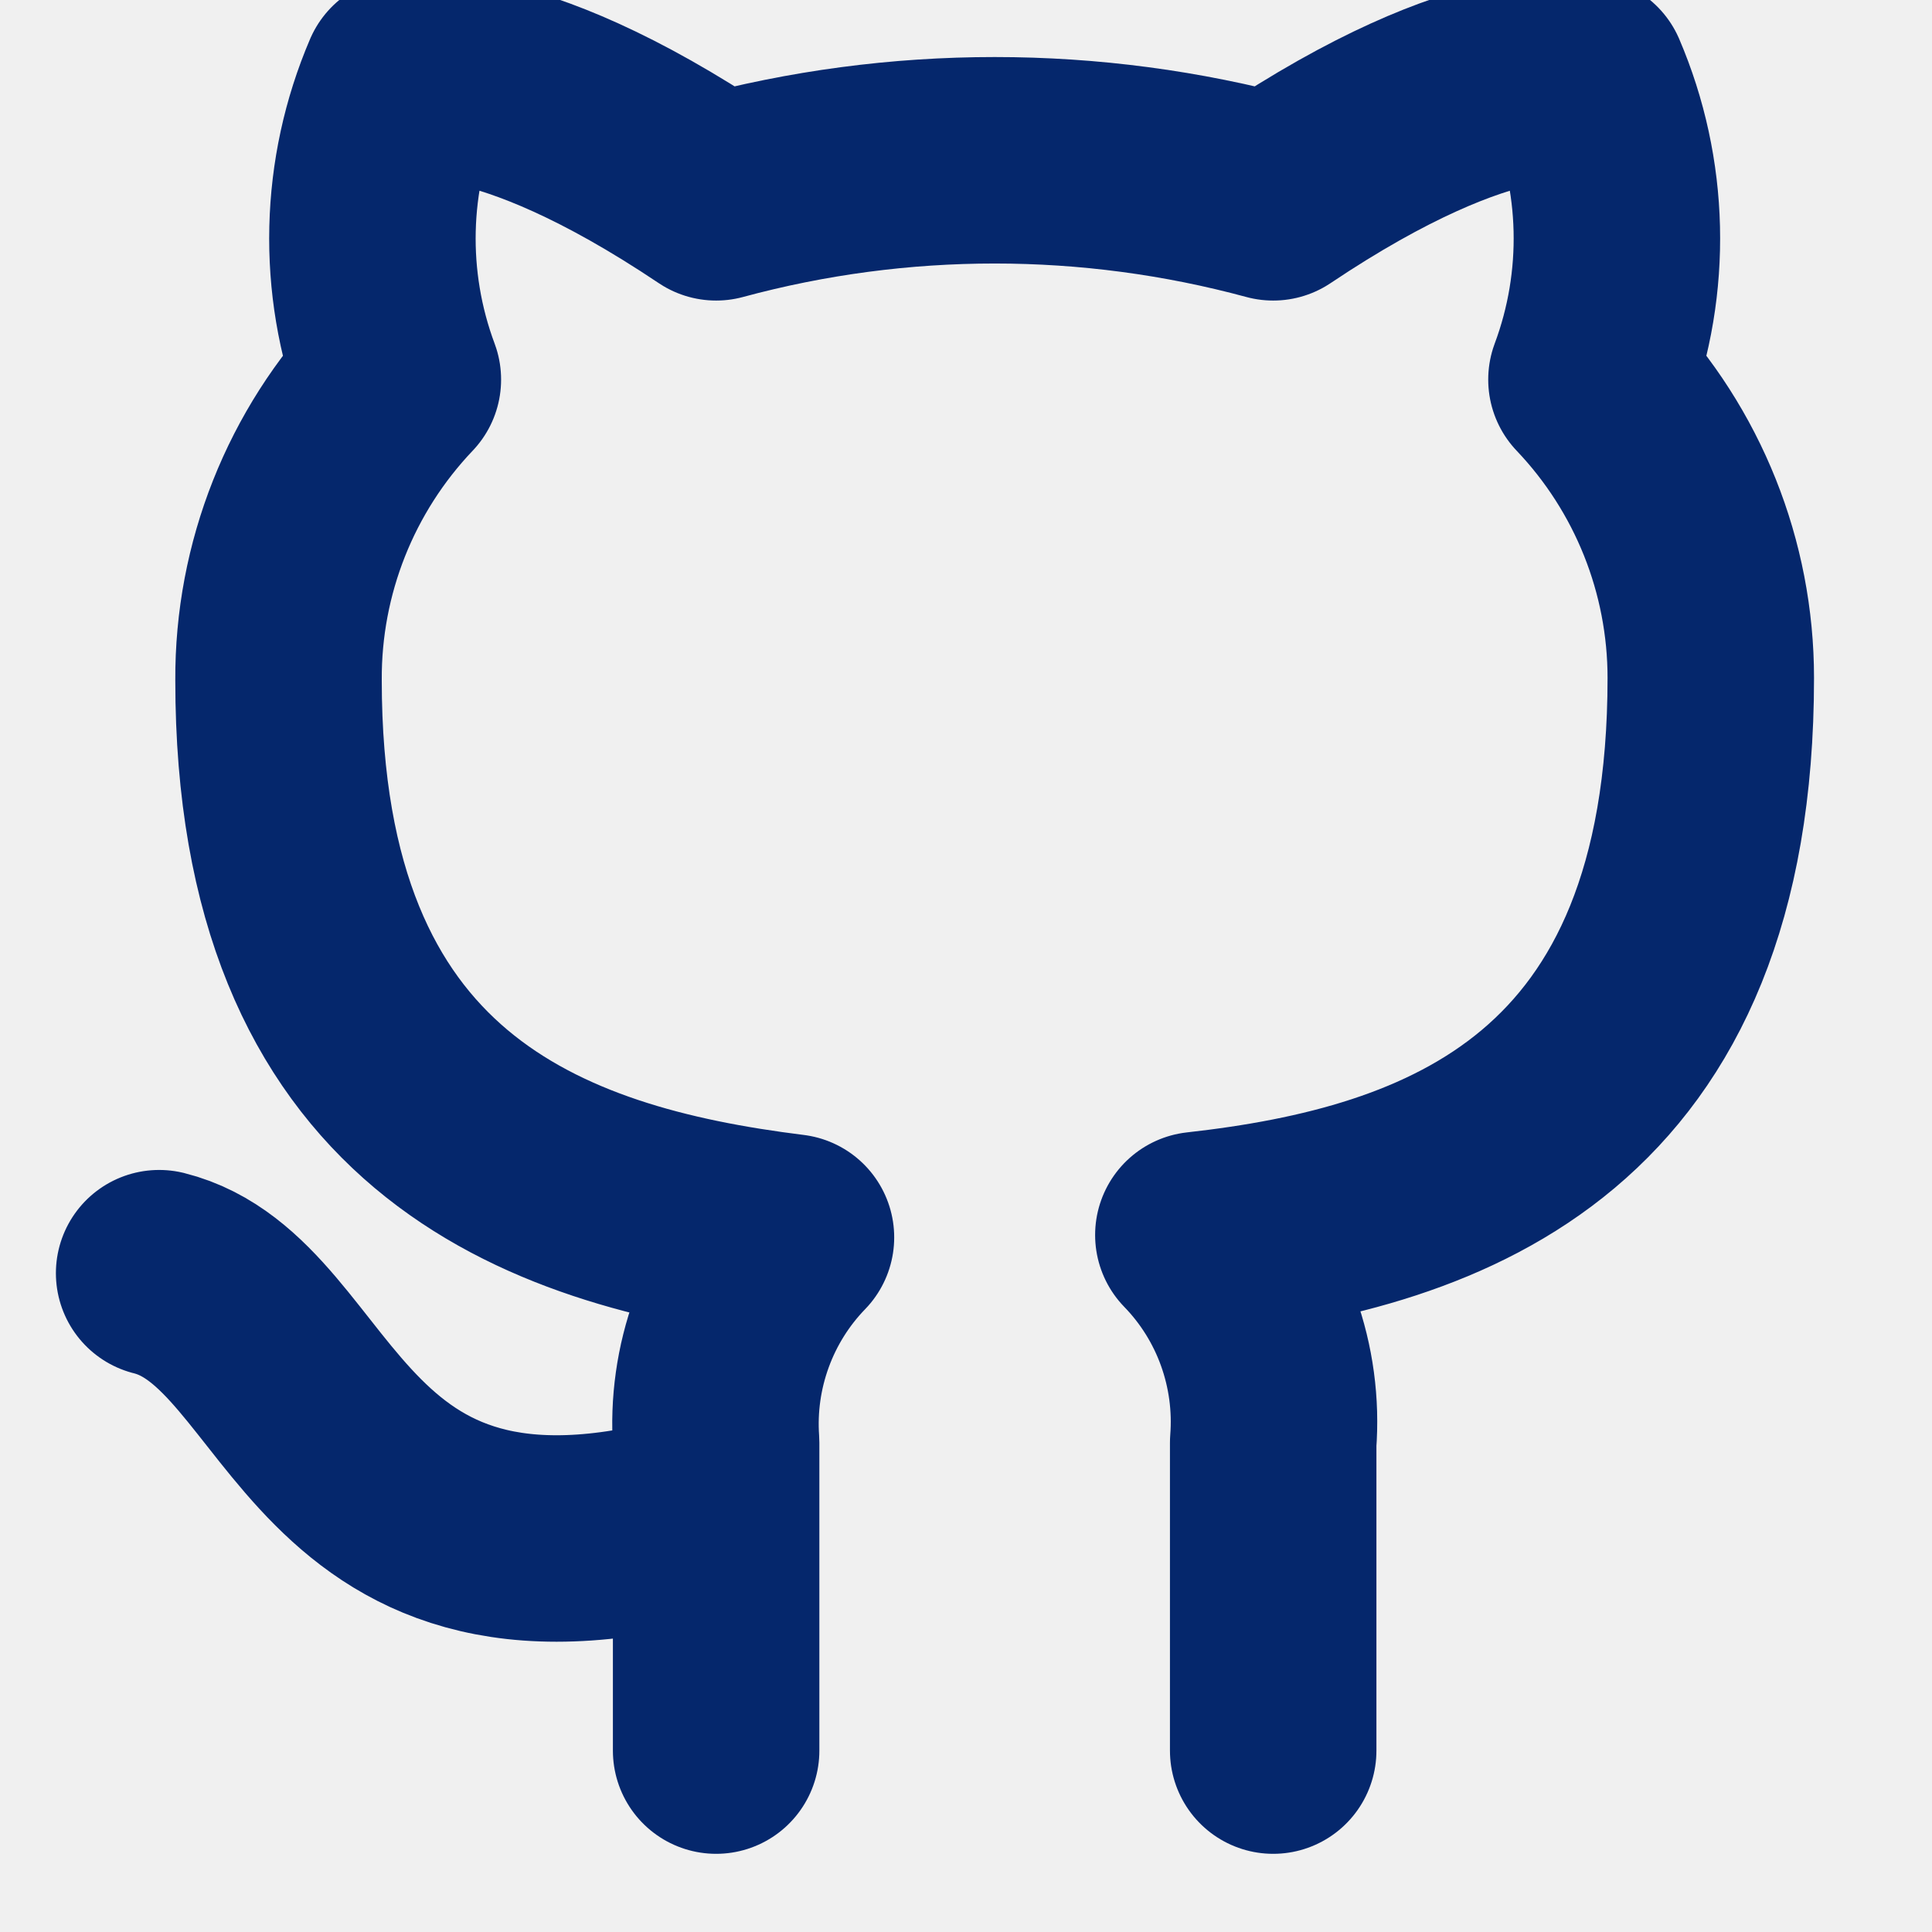
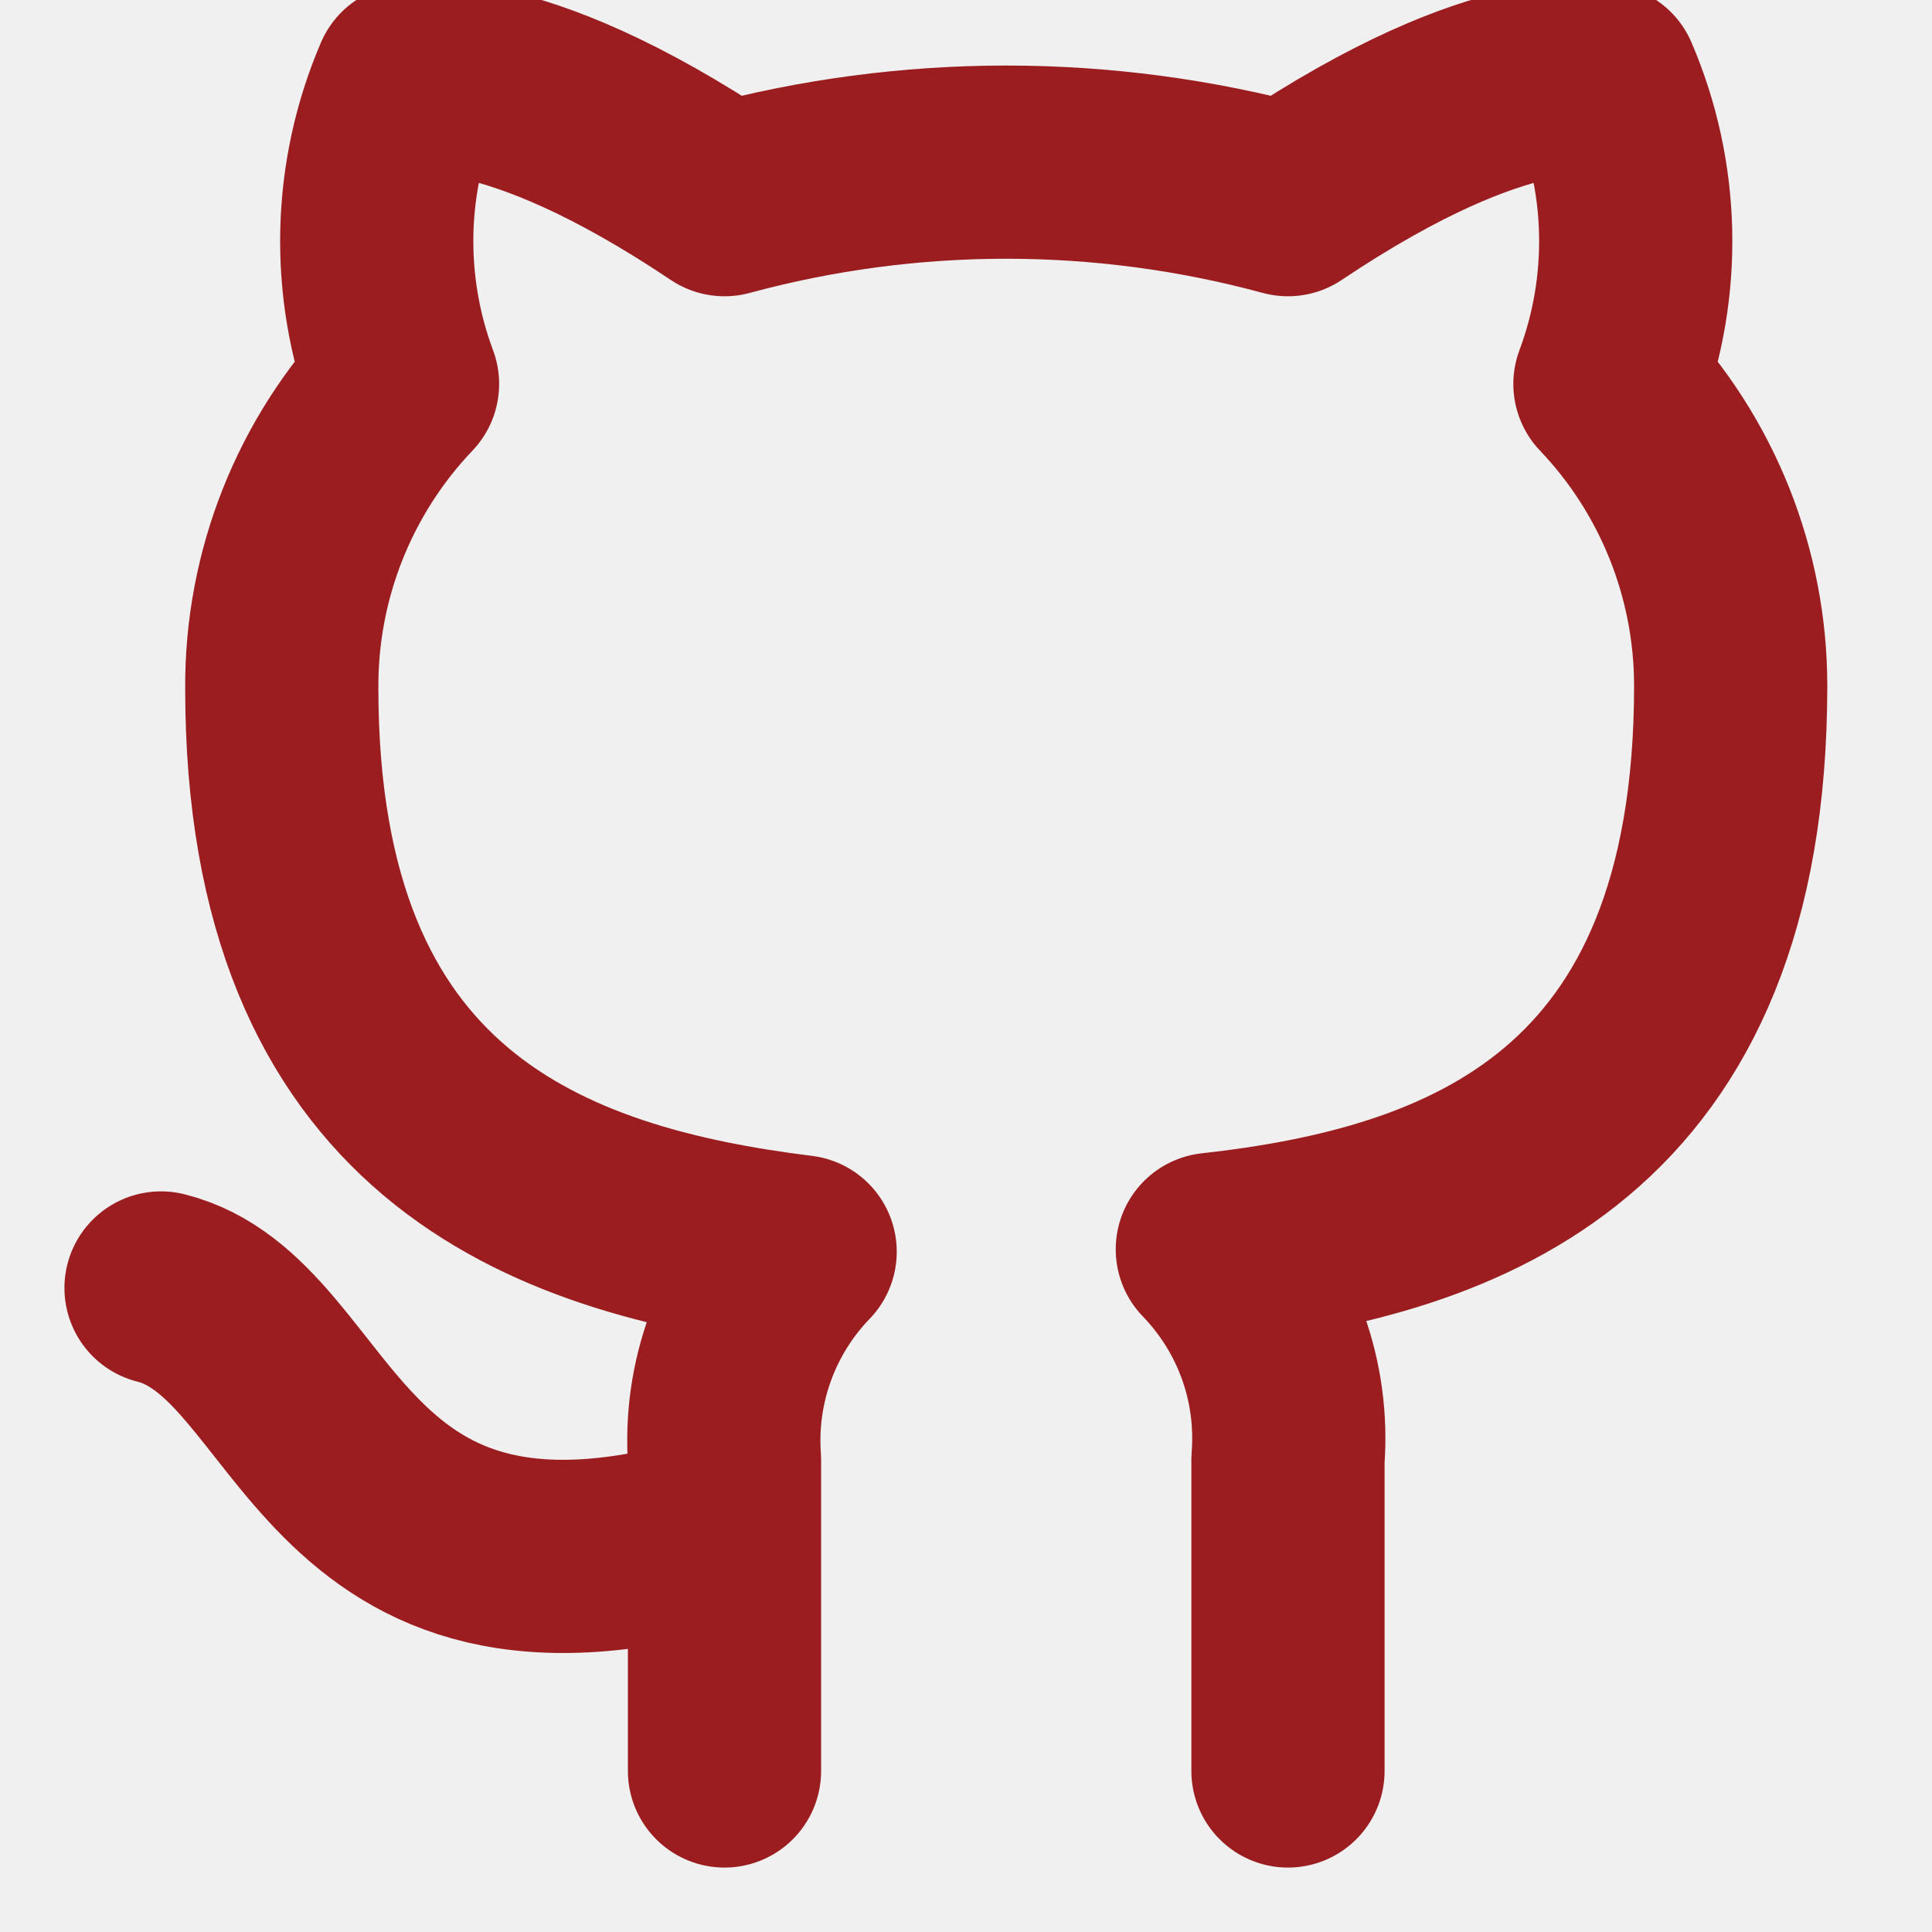
- <svg xmlns="http://www.w3.org/2000/svg" width="30" height="30" viewBox="0 0 30 30" fill="none">
-   <g clip-path="url(#clip0_499_6364)">
-     <path d="M11.12 23.476C4.942 25.33 4.942 20.387 2.471 19.77M19.77 27.183V22.401C19.816 21.812 19.736 21.22 19.536 20.664C19.336 20.108 19.02 19.601 18.608 19.177C22.488 18.744 26.565 17.274 26.565 10.527C26.565 8.802 25.901 7.143 24.712 5.894C25.275 4.385 25.235 2.716 24.601 1.236C24.601 1.236 23.143 0.803 19.77 3.064C16.938 2.297 13.952 2.297 11.12 3.064C7.747 0.803 6.289 1.236 6.289 1.236C5.655 2.716 5.615 4.385 6.178 5.894C4.98 7.153 4.315 8.826 4.325 10.564C4.325 17.261 8.402 18.732 12.282 19.214C11.875 19.634 11.562 20.135 11.362 20.684C11.162 21.233 11.079 21.818 11.12 22.401V27.183" stroke="#05276C" stroke-width="3.206" stroke-linecap="round" stroke-linejoin="round" />
+ <svg xmlns="http://www.w3.org/2000/svg" width="20" height="20" viewBox="0 0 20 20" fill="none">
+   <g clip-path="url(#clip0_2027_20945)">
+     <path d="M7.5 15.833C3.333 17.083 3.333 13.75 1.667 13.333M13.333 18.333V15.108C13.364 14.711 13.311 14.312 13.176 13.937C13.041 13.562 12.827 13.22 12.55 12.933C15.166 12.642 17.916 11.65 17.916 7.1C17.916 5.937 17.469 4.818 16.666 3.975C17.046 2.957 17.02 1.832 16.591 0.833C16.591 0.833 15.608 0.542 13.333 2.067C11.423 1.549 9.41 1.549 7.5 2.067C5.225 0.542 4.242 0.833 4.242 0.833C3.813 1.832 3.787 2.957 4.167 3.975C3.358 4.824 2.91 5.953 2.917 7.125C2.917 11.642 5.667 12.633 8.283 12.958C8.009 13.242 7.798 13.579 7.663 13.95C7.528 14.32 7.472 14.715 7.5 15.108V18.333" stroke="#9B1D20" stroke-width="2" stroke-linecap="round" stroke-linejoin="round" />
  </g>
  <defs>
-     <clipPath id="clip0_499_6364">
-       <rect width="29.654" height="29.654" fill="white" />
+     <clipPath id="clip0_2027_20945">
+       <rect width="20" height="20" fill="white" />
    </clipPath>
  </defs>
</svg>
